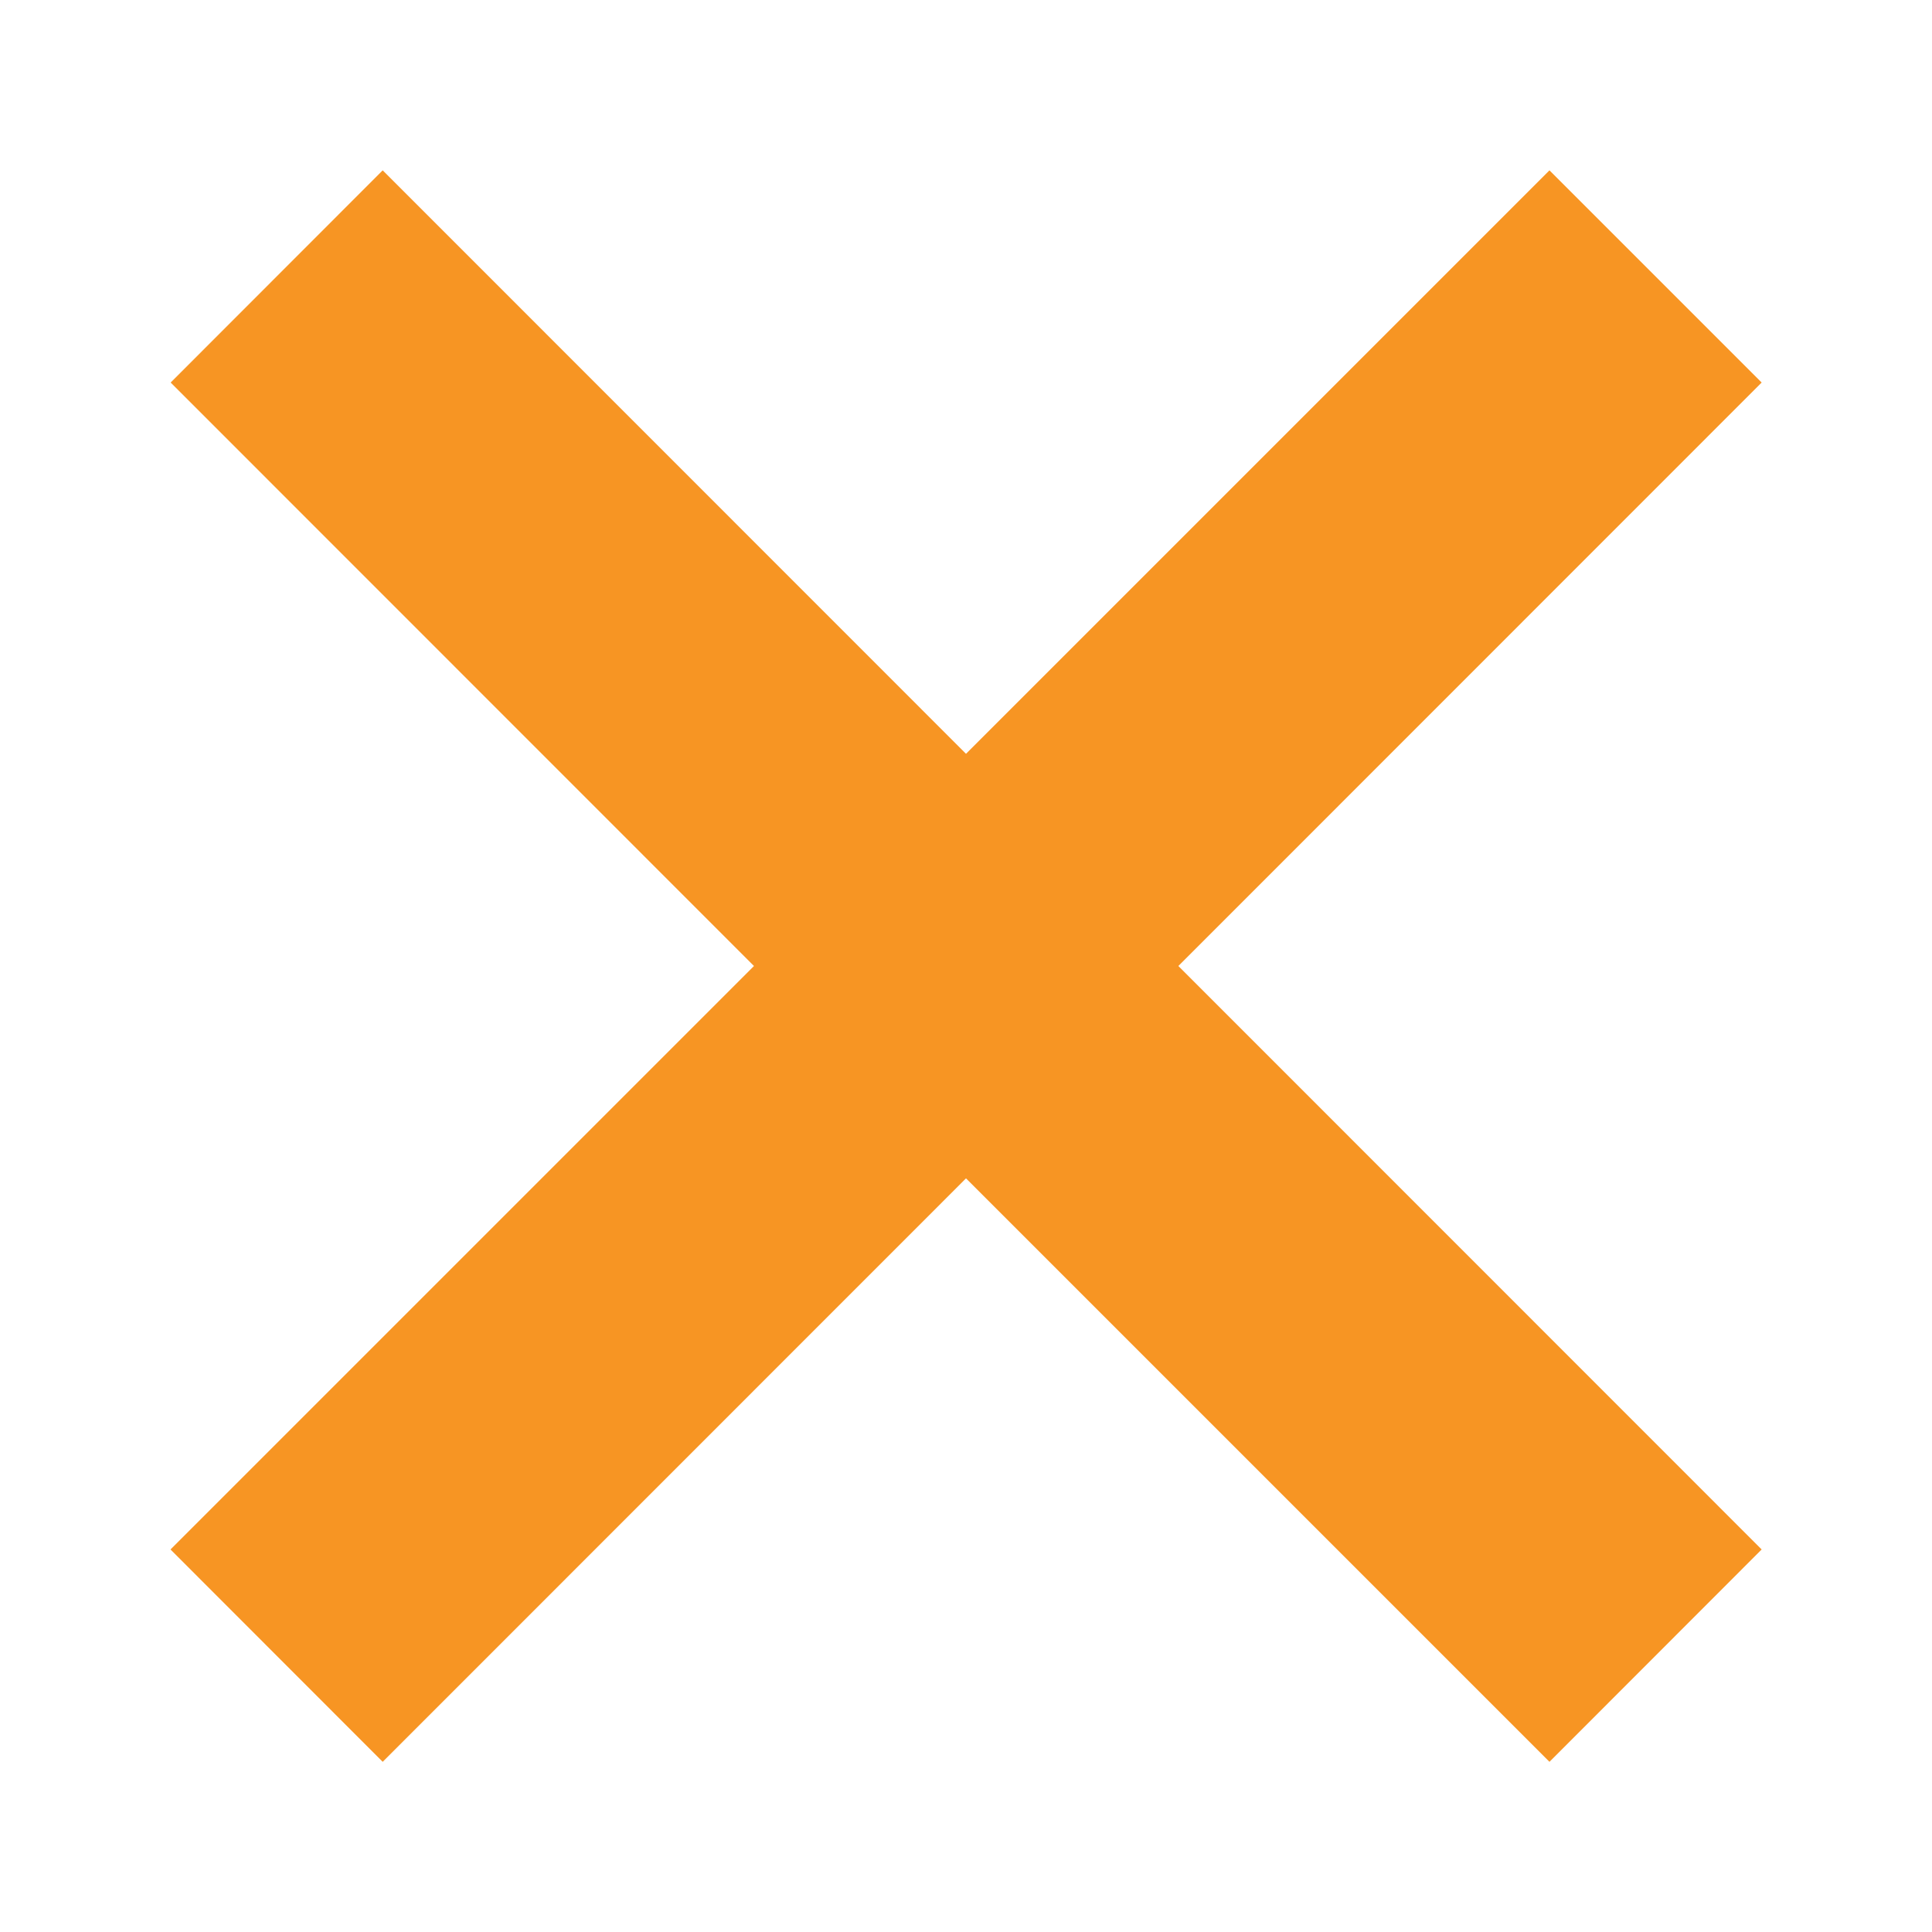
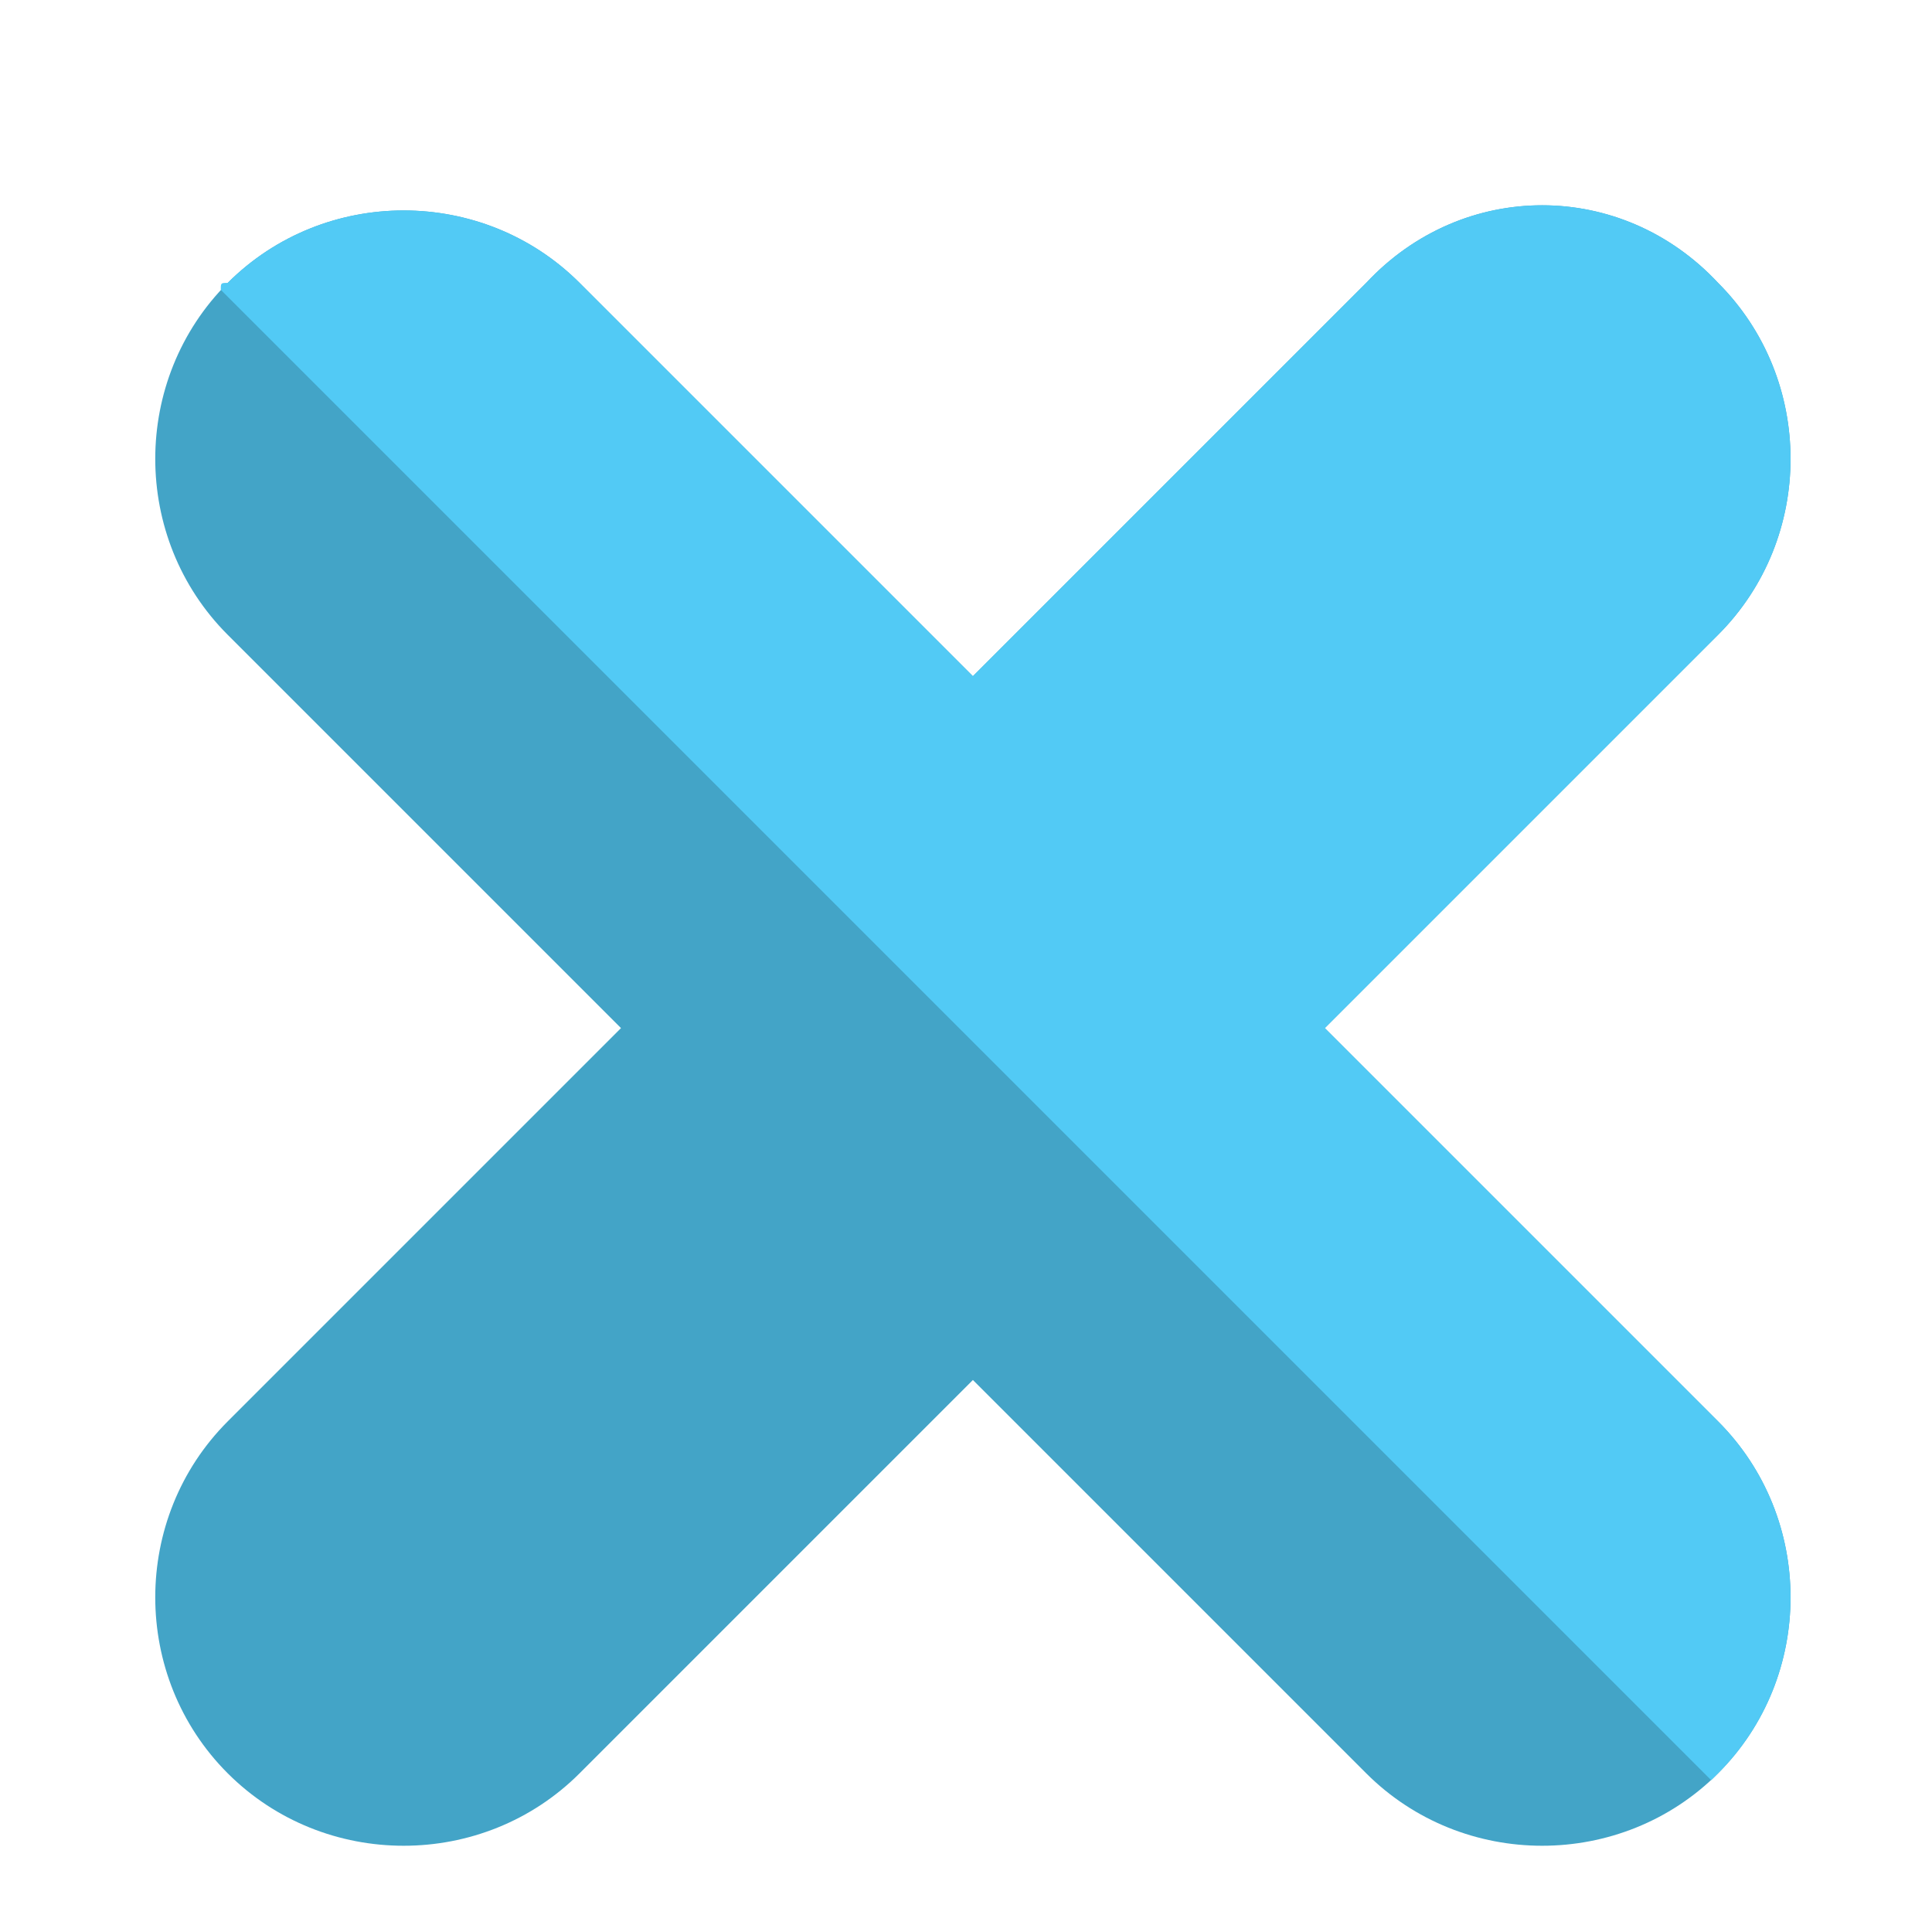
- <svg xmlns="http://www.w3.org/2000/svg" version="1.1" x="0px" y="0px" width="12px" height="12px" viewBox="-1.059 -1.058 12 12" enable-background="new -1.059 -1.058 12 12" xml:space="preserve">
+ <svg xmlns="http://www.w3.org/2000/svg" version="1.1" x="0px" y="0px" width="28px" height="28px" viewBox="-2.2 -3 28 28" enable-background="new -2.2 -3 28 28" xml:space="preserve">
  <defs>
</defs>
-   <polygon fill="#F79523" points="9.883,1.318 8.565,0 4.941,3.624 1.318,0 0.001,1.318 3.624,4.942 0,8.566 1.318,9.885 4.941,6.261   8.565,9.885 9.883,8.566 6.26,4.942 " />
+   <path fill="#43A4C7" d="M17.6,1.1l-5.7,5.7L6.2,1.1c-1.4-1.4-3.7-1.4-5.1,0c-1.4,1.4-1.4,3.7,0,5.1l5.7,5.7l-5.7,5.7  c-1.4,1.4-1.4,3.7,0,5.1c1.4,1.4,3.7,1.4,5.1,0l5.7-5.7l5.7,5.7c1.4,1.4,3.7,1.4,5.1,0c1.4-1.4,1.4-3.7,0-5.1L17,11.9l5.7-5.7  c1.4-1.4,1.4-3.7,0-5.1C21.3-0.4,19-0.4,17.6,1.1z" />
+   <path fill="#52CAF5" d="M17.6,1.1l-5.7,5.7L6.2,1.1c-1.4-1.4-3.7-1.4-5.1,0C1,1.1,1,1.1,1,1.2l21.6,21.6c0,0,0.1-0.1,0.1-0.1  c1.4-1.4,1.4-3.7,0-5.1L17,11.9l5.7-5.7c1.4-1.4,1.4-3.7,0-5.1C21.3-0.4,19-0.4,17.6,1.1z" />
</svg>
